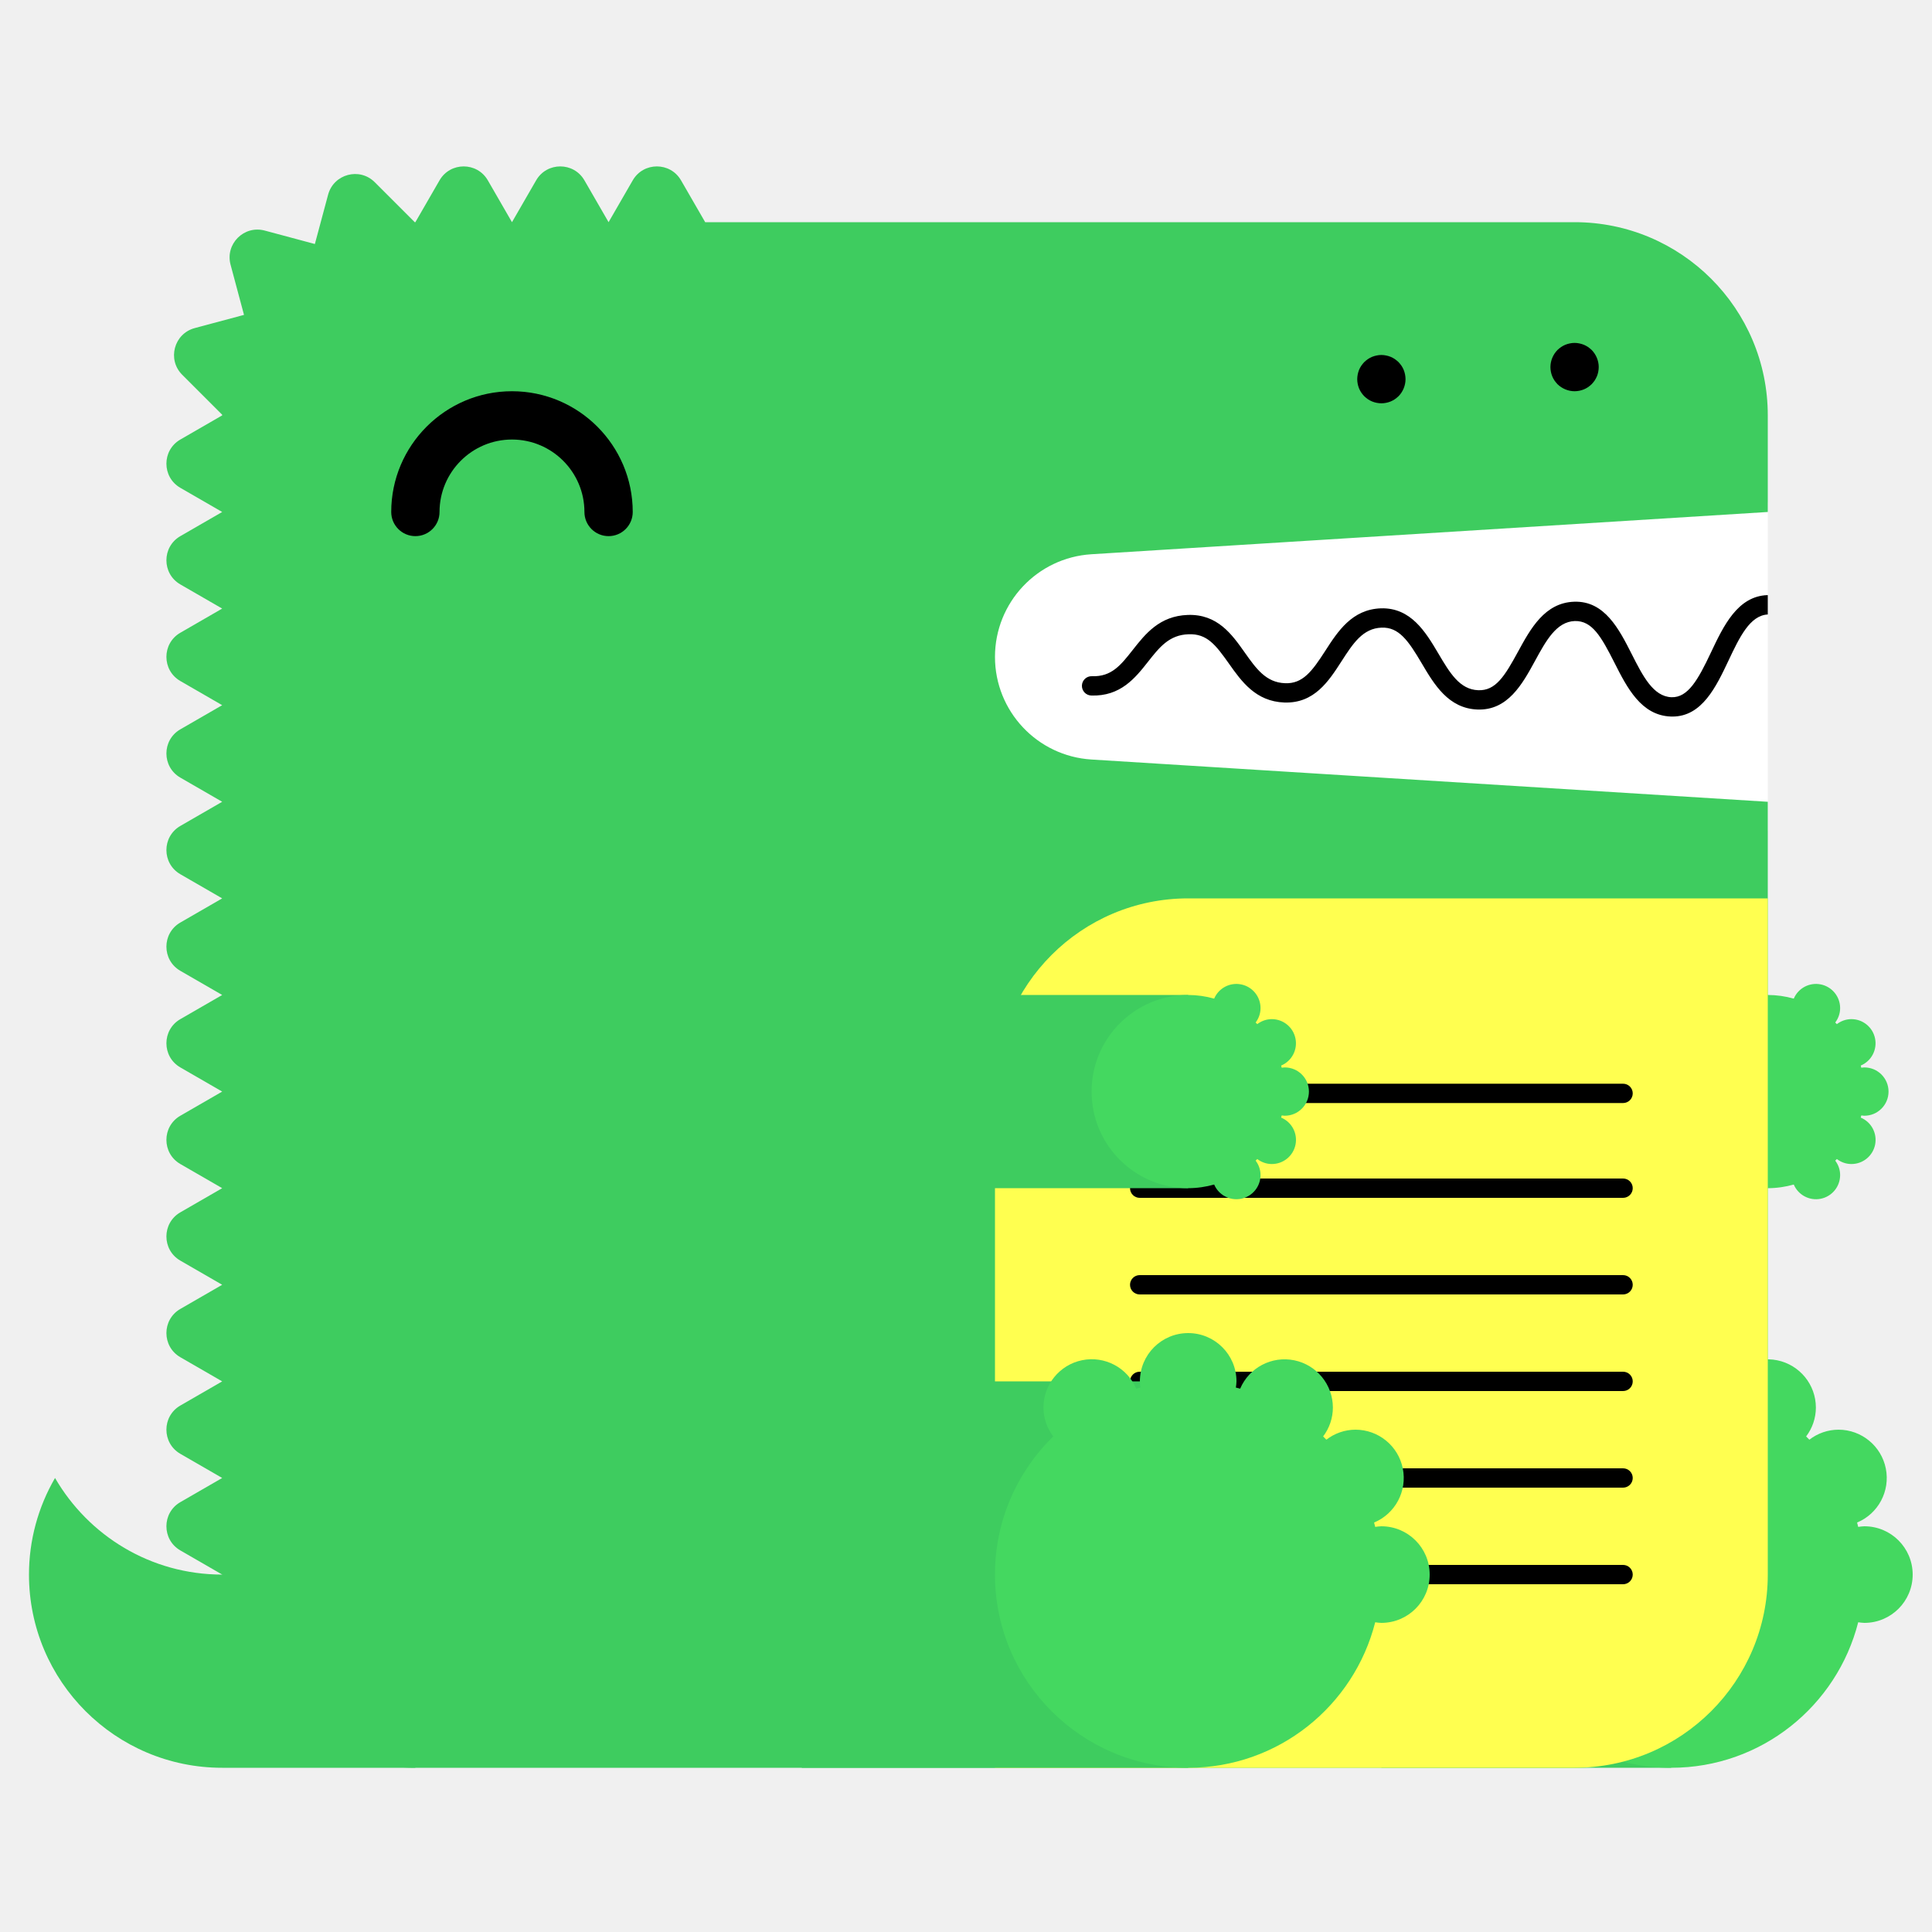
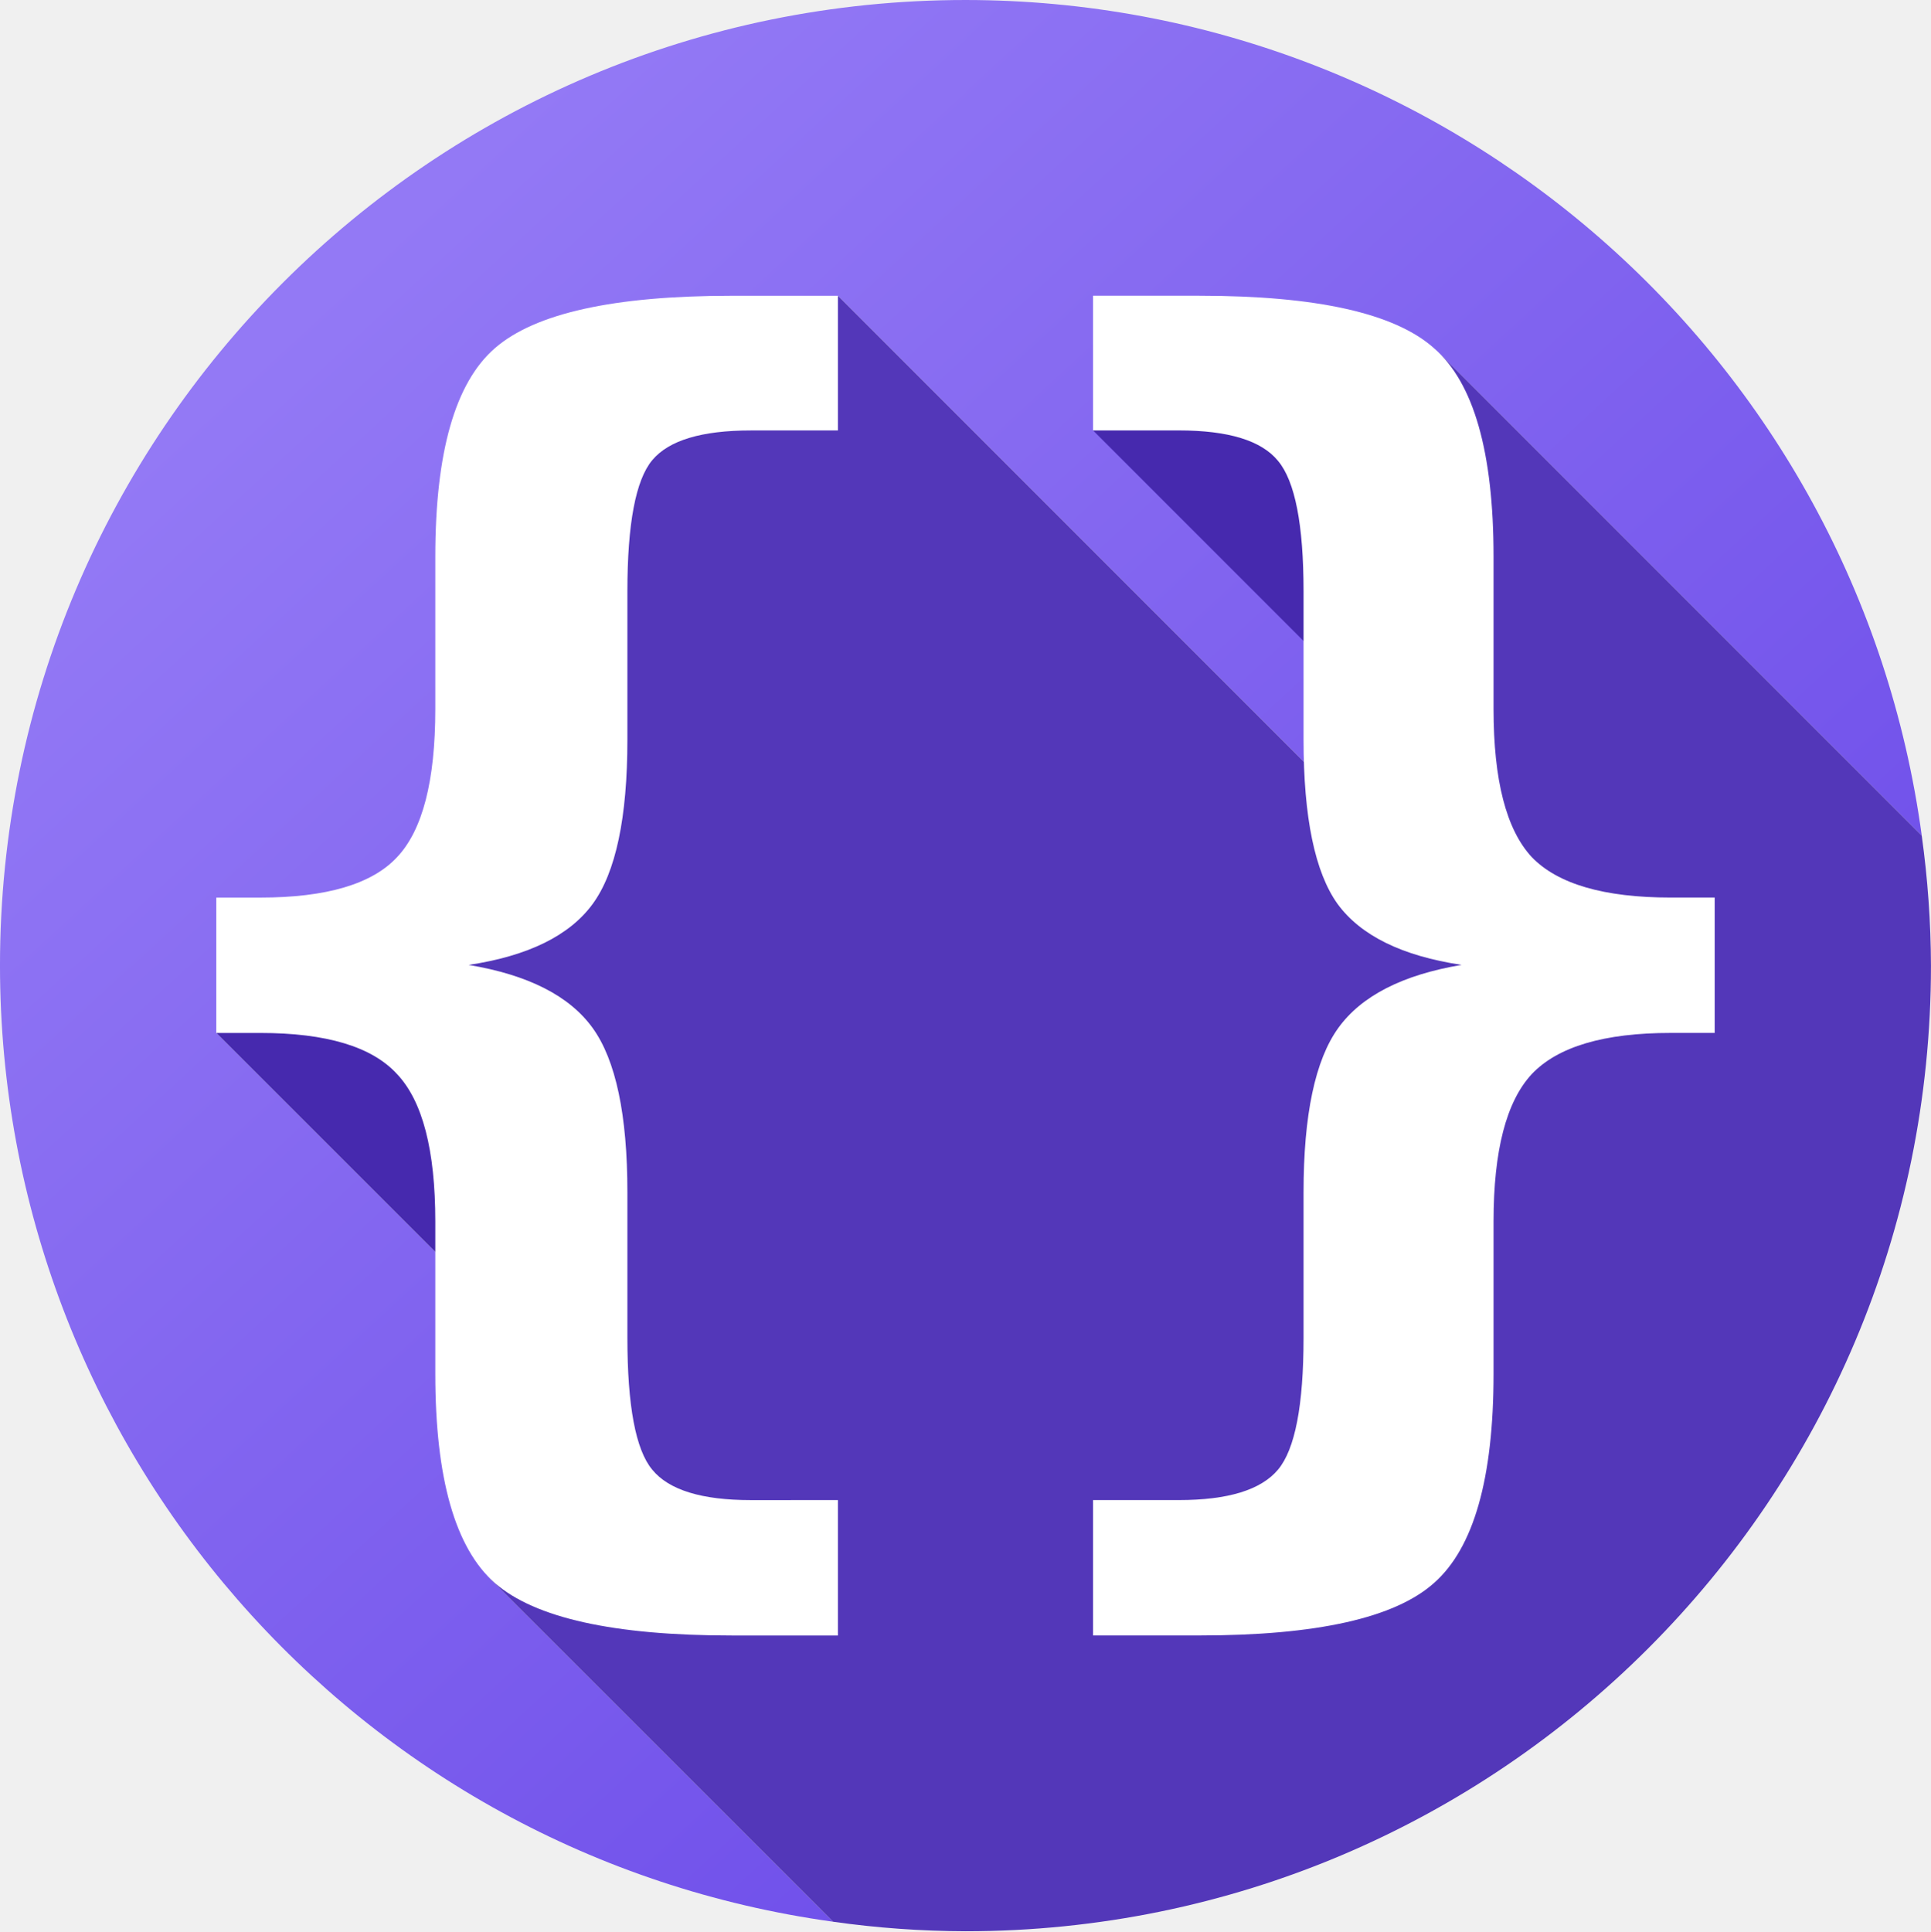
- <svg xmlns="http://www.w3.org/2000/svg" width="200" height="200" viewBox="0 0 200 200">
-   <g fill="none" fill-rule="evenodd">
-     <path fill="#FFF" d="M99 52h84v34H99z" />
-     <path d="M23 163c-7.398 0-13.843-4.027-17.303-10A19.886 19.886 0 0 0 3 163c0 11.046 8.954 20 20 20h20v-20H23z" fill="#3ECC5F" />
-     <path d="M112.98 57.376L183 53V43c0-11.046-8.954-20-20-20H73l-2.5-4.33c-1.112-1.925-3.889-1.925-5 0L63 23l-2.5-4.33c-1.111-1.925-3.889-1.925-5 0L53 23l-2.5-4.33c-1.111-1.925-3.889-1.925-5 0L43 23c-.022 0-.042.003-.065.003l-4.142-4.141c-1.57-1.571-4.252-.853-4.828 1.294l-1.369 5.104-5.192-1.392c-2.148-.575-4.111 1.389-3.535 3.536l1.39 5.193-5.102 1.367c-2.148.576-2.867 3.259-1.296 4.83l4.142 4.142c0 .021-.003.042-.003.064l-4.33 2.5c-1.925 1.111-1.925 3.889 0 5L23 53l-4.33 2.5c-1.925 1.111-1.925 3.889 0 5L23 63l-4.33 2.5c-1.925 1.111-1.925 3.889 0 5L23 73l-4.33 2.5c-1.925 1.111-1.925 3.889 0 5L23 83l-4.33 2.5c-1.925 1.111-1.925 3.889 0 5L23 93l-4.33 2.5c-1.925 1.111-1.925 3.889 0 5L23 103l-4.33 2.5c-1.925 1.111-1.925 3.889 0 5L23 113l-4.33 2.5c-1.925 1.111-1.925 3.889 0 5L23 123l-4.33 2.5c-1.925 1.111-1.925 3.889 0 5L23 133l-4.33 2.5c-1.925 1.111-1.925 3.889 0 5L23 143l-4.33 2.5c-1.925 1.111-1.925 3.889 0 5L23 153l-4.33 2.5c-1.925 1.111-1.925 3.889 0 5L23 163c0 11.046 8.954 20 20 20h120c11.046 0 20-8.954 20-20V83l-70.02-4.376A10.645 10.645 0 0 1 103 68c0-5.621 4.37-10.273 9.98-10.624" fill="#3ECC5F" />
-     <path fill="#3ECC5F" d="M143 183h30v-40h-30z" />
-     <path d="M193 158c-.219 0-.428.037-.639.064-.038-.15-.074-.301-.116-.451A5 5 0 0 0 190.32 148a4.96 4.96 0 0 0-3.016 1.036 26.531 26.531 0 0 0-.335-.336 4.955 4.955 0 0 0 1.011-2.987 5 5 0 0 0-9.599-1.959c-.148-.042-.297-.077-.445-.115.027-.211.064-.42.064-.639a5 5 0 0 0-5-5 5 5 0 0 0-5 5c0 .219.037.428.064.639-.148.038-.297.073-.445.115a4.998 4.998 0 0 0-9.599 1.959c0 1.125.384 2.151 1.011 2.987-3.717 3.632-6.031 8.693-6.031 14.3 0 11.046 8.954 20 20 20 9.339 0 17.16-6.41 19.361-15.064.211.027.42.064.639.064a5 5 0 0 0 5-5 5 5 0 0 0-5-5" fill="#44D860" />
-     <path fill="#3ECC5F" d="M153 123h30v-20h-30z" />
-     <path d="M193 115.5a2.5 2.5 0 1 0 0-5c-.109 0-.214.019-.319.032-.02-.075-.037-.15-.058-.225a2.501 2.501 0 0 0-.963-4.807c-.569 0-1.088.197-1.508.518a6.653 6.653 0 0 0-.168-.168c.314-.417.506-.931.506-1.494a2.5 2.5 0 0 0-4.8-.979A9.987 9.987 0 0 0 183 103c-5.522 0-10 4.478-10 10s4.478 10 10 10c.934 0 1.833-.138 2.69-.377a2.5 2.5 0 0 0 4.8-.979c0-.563-.192-1.077-.506-1.494.057-.055.113-.111.168-.168.42.321.939.518 1.508.518a2.5 2.5 0 0 0 .963-4.807c.021-.074.038-.15.058-.225.105.013.21.032.319.032" fill="#44D860" />
-     <path d="M63 55.5a2.5 2.5 0 0 1-2.5-2.5c0-4.136-3.364-7.5-7.5-7.5s-7.5 3.364-7.5 7.5a2.5 2.5 0 1 1-5 0c0-6.893 5.607-12.5 12.5-12.5S65.5 46.107 65.5 53a2.5 2.5 0 0 1-2.5 2.5" fill="#000" />
-     <path d="M103 183h60c11.046 0 20-8.954 20-20V93h-60c-11.046 0-20 8.954-20 20v70z" fill="#FFFF50" />
-     <path d="M168.02 124h-50.04a1 1 0 1 1 0-2h50.04a1 1 0 1 1 0 2m0 20h-50.04a1 1 0 1 1 0-2h50.04a1 1 0 1 1 0 2m0 20h-50.04a1 1 0 1 1 0-2h50.04a1 1 0 1 1 0 2m0-49.814h-50.04a1 1 0 1 1 0-2h50.04a1 1 0 1 1 0 2m0 19.814h-50.04a1 1 0 1 1 0-2h50.04a1 1 0 1 1 0 2m0 20h-50.04a1 1 0 1 1 0-2h50.04a1 1 0 1 1 0 2M183 61.611c-.012 0-.022-.006-.034-.005-3.09.105-4.552 3.196-5.842 5.923-1.346 2.85-2.387 4.703-4.093 4.647-1.889-.068-2.969-2.202-4.113-4.46-1.314-2.594-2.814-5.536-5.963-5.426-3.046.104-4.513 2.794-5.807 5.167-1.377 2.528-2.314 4.065-4.121 3.994-1.927-.07-2.951-1.805-4.136-3.813-1.321-2.236-2.848-4.75-5.936-4.664-2.994.103-4.465 2.385-5.763 4.4-1.373 2.13-2.335 3.428-4.165 3.351-1.973-.07-2.992-1.51-4.171-3.177-1.324-1.873-2.816-3.993-5.895-3.89-2.928.1-4.399 1.97-5.696 3.618-1.232 1.564-2.194 2.802-4.229 2.724a1 1 0 0 0-.072 2c3.017.101 4.545-1.8 5.872-3.487 1.177-1.496 2.193-2.787 4.193-2.855 1.926-.082 2.829 1.115 4.195 3.045 1.297 1.834 2.769 3.914 5.731 4.021 3.103.104 4.596-2.215 5.918-4.267 1.182-1.834 2.202-3.417 4.15-3.484 1.793-.067 2.769 1.35 4.145 3.681 1.297 2.197 2.766 4.686 5.787 4.796 3.125.108 4.634-2.62 5.949-5.035 1.139-2.088 2.214-4.06 4.119-4.126 1.793-.042 2.728 1.595 4.111 4.33 1.292 2.553 2.757 5.445 5.825 5.556l.169.003c3.064 0 4.518-3.075 5.805-5.794 1.139-2.41 2.217-4.68 4.067-4.773v-2z" fill="#000" />
-     <path fill="#3ECC5F" d="M83 183h40v-40H83z" />
-     <path d="M143 158c-.219 0-.428.037-.639.064-.038-.15-.074-.301-.116-.451A5 5 0 0 0 140.32 148a4.96 4.96 0 0 0-3.016 1.036 26.531 26.531 0 0 0-.335-.336 4.955 4.955 0 0 0 1.011-2.987 5 5 0 0 0-9.599-1.959c-.148-.042-.297-.077-.445-.115.027-.211.064-.42.064-.639a5 5 0 0 0-5-5 5 5 0 0 0-5 5c0 .219.037.428.064.639-.148.038-.297.073-.445.115a4.998 4.998 0 0 0-9.599 1.959c0 1.125.384 2.151 1.011 2.987-3.717 3.632-6.031 8.693-6.031 14.3 0 11.046 8.954 20 20 20 9.339 0 17.16-6.41 19.361-15.064.211.027.42.064.639.064a5 5 0 0 0 5-5 5 5 0 0 0-5-5" fill="#44D860" />
-     <path fill="#3ECC5F" d="M83 123h40v-20H83z" />
-     <path d="M133 115.5a2.5 2.5 0 1 0 0-5c-.109 0-.214.019-.319.032-.02-.075-.037-.15-.058-.225a2.501 2.501 0 0 0-.963-4.807c-.569 0-1.088.197-1.508.518a6.653 6.653 0 0 0-.168-.168c.314-.417.506-.931.506-1.494a2.5 2.5 0 0 0-4.8-.979A9.987 9.987 0 0 0 123 103c-5.522 0-10 4.478-10 10s4.478 10 10 10c.934 0 1.833-.138 2.69-.377a2.5 2.5 0 0 0 4.8-.979c0-.563-.192-1.077-.506-1.494.057-.055.113-.111.168-.168.42.321.939.518 1.508.518a2.5 2.5 0 0 0 .963-4.807c.021-.074.038-.15.058-.225.105.013.21.032.319.032" fill="#44D860" />
-     <path d="M143 41.75c-.16 0-.33-.02-.49-.05a2.52 2.52 0 0 1-.47-.14c-.15-.06-.29-.14-.431-.23-.13-.09-.259-.2-.38-.31-.109-.12-.219-.24-.309-.38s-.17-.28-.231-.43a2.619 2.619 0 0 1-.189-.96c0-.16.02-.33.05-.49.03-.16.08-.31.139-.47.061-.15.141-.29.231-.43.09-.13.2-.26.309-.38.121-.11.25-.22.38-.31.141-.09.281-.17.431-.23.149-.06.31-.11.47-.14.32-.07.65-.07.98 0 .159.03.32.08.47.14.149.06.29.14.43.23.13.09.259.2.38.31.11.12.22.25.31.38.09.14.17.28.23.43.06.16.11.31.14.47.029.16.05.33.05.49 0 .66-.271 1.31-.73 1.77-.121.11-.25.22-.38.31-.14.09-.281.17-.43.23a2.565 2.565 0 0 1-.96.19m20-1.25c-.66 0-1.3-.27-1.771-.73a3.802 3.802 0 0 1-.309-.38c-.09-.14-.17-.28-.231-.43a2.619 2.619 0 0 1-.189-.96c0-.66.27-1.3.729-1.77.121-.11.25-.22.38-.31.141-.09.281-.17.431-.23.149-.06.31-.11.47-.14.32-.07.66-.07.98 0 .159.03.32.08.47.14.149.06.29.14.43.23.13.09.259.2.38.31.459.47.73 1.11.73 1.77 0 .16-.021.33-.05.49-.03.16-.08.32-.14.47-.07.15-.14.29-.23.43-.09.13-.2.26-.31.38-.121.11-.25.22-.38.31-.14.09-.281.17-.43.23a2.565 2.565 0 0 1-.96.19" fill="#000" />
+ <svg xmlns="http://www.w3.org/2000/svg" xmlns:xlink="http://www.w3.org/1999/xlink" width="73.701mm" height="73.702mm" viewBox="0 0 73.701 73.702" version="1.1" id="svg5">
+   <defs id="defs2">
+     <linearGradient id="linearGradient37147">
+       <stop style="stop-color:#6948e8;stop-opacity:1" offset="0" id="stop37143" />
+       <stop style="stop-color:#9379f5;stop-opacity:1" offset="1" id="stop37145" />
+     </linearGradient>
+     <linearGradient xlink:href="#linearGradient37147" id="linearGradient37149" x1="197.953" y1="200.584" x2="42.395" y2="31.764" gradientUnits="userSpaceOnUse" gradientTransform="matrix(0.3159869,0,0,0.3159869,66.1165,102.7729)" />
+   </defs>
+   <g id="layer1" transform="translate(-66.11649,-102.7729)">
+     <path id="path33666" style="fill:url(#linearGradient37149);fill-opacity:1;fill-rule:evenodd;stroke-width:0.316" d="m 102.967,102.773 a 36.851,36.851 0 0 0 -36.851,36.851 36.851,36.851 0 0 0 31.797,36.488 l -13.091,-13.091 0.64,-19.357 -1.782,7.837 -9.307,-9.307 3.464,-2.458 7.625,3.929 -2.929,-5.221 6.112,-18.921 9.453,-5.464 25.546,25.546 -2.521,-23.285 18.343,18.343 a 36.851,36.851 0 0 0 -36.499,-31.89 z" />
+     <path id="path33606" style="fill:#5337b9;fill-opacity:1;fill-rule:evenodd;stroke-width:0.316" d="m 139.466,134.663 -18.343,-18.343 2.521,23.285 -25.546,-25.546 -9.453,5.464 -6.112,18.921 2.929,5.221 -0.64,19.357 13.091,13.091 a 36.851,36.851 0 0 0 5.053,0.363 36.851,36.851 0 0 0 36.851,-36.851 36.851,36.851 0 0 0 -0.352,-4.961 z" />
+     <path id="path53" style="fill:#4629ae;fill-opacity:1;fill-rule:evenodd;stroke-width:0.316" d="m 77.837,139.735 -3.464,2.458 9.307,9.307 1.782,-7.837 z" />
+     <path id="path33645" style="fill:#7755f5;fill-opacity:1;fill-rule:evenodd;stroke-width:0.316" d="m 112.89,117.529 -5.053,1.669 8.043,8.044 1.599,-5.465 z" />
+     <path id="path33668" style="fill:#4629ae;fill-opacity:1;fill-rule:evenodd;stroke-width:0.316" d="m 112.89,117.529 4.589,4.249 -1.599,5.465 -8.043,-8.044 z" />
+     <g aria-label="{}" id="text1281" style="font-size:46.391px;line-height:1.25;font-family:monospace;-inkscape-font-specification:monospace;fill:#ffffff;stroke-width:1.16" transform="matrix(1.194281,0,0,1.194281,-20.00442,-27.12638)">
+       <path d="m 98.89,156.703 v 4.327 h -3.398 q -5.64,0 -7.566,-1.676 -1.903,-1.676 -1.903,-6.682 v -4.87 q 0,-3.42 -1.223,-4.712 -1.201,-1.314 -4.372,-1.314 h -1.404 v -4.326 h 1.404 q 3.171,0 4.372,-1.291 1.223,-1.291 1.223,-4.734 v -4.87 q 0,-5.006 1.903,-6.66 1.925,-1.676 7.566,-1.676 h 3.398 v 4.304 h -2.786 q -2.356,0 -3.149,0.951 -0.793,0.951 -0.793,4.191 v 4.734 q 0,3.738 -1.11,5.255 -1.11,1.518 -3.964,1.948 2.854,0.476 3.964,2.016 1.11,1.54 1.11,5.255 v 4.644 q 0,3.262 0.793,4.213 0.793,0.974 3.149,0.974 z" style="font-weight:bold;-inkscape-font-specification:'monospace, Bold'" id="path33435" />
+       <path d="m 107.044,156.703 h 2.741 q 2.356,0 3.171,-0.974 0.815,-0.974 0.815,-4.213 v -4.644 q 0,-3.715 1.11,-5.255 1.11,-1.54 3.941,-2.016 -2.854,-0.43 -3.964,-1.948 -1.087,-1.518 -1.087,-5.255 v -4.734 q 0,-3.194 -0.815,-4.168 -0.793,-0.974 -3.171,-0.974 h -2.741 v -4.304 h 3.398 q 5.618,0 7.498,1.676 1.903,1.654 1.903,6.66 v 4.87 q 0,3.42 1.223,4.734 1.246,1.291 4.44,1.291 h 1.404 v 4.326 h -1.404 q -3.194,0 -4.44,1.314 -1.223,1.314 -1.223,4.712 v 4.87 q 0,5.006 -1.903,6.682 -1.88,1.676 -7.498,1.676 h -3.398 z" style="font-weight:bold;-inkscape-font-specification:'monospace, Bold'" id="path33437" />
+     </g>
  </g>
</svg>
